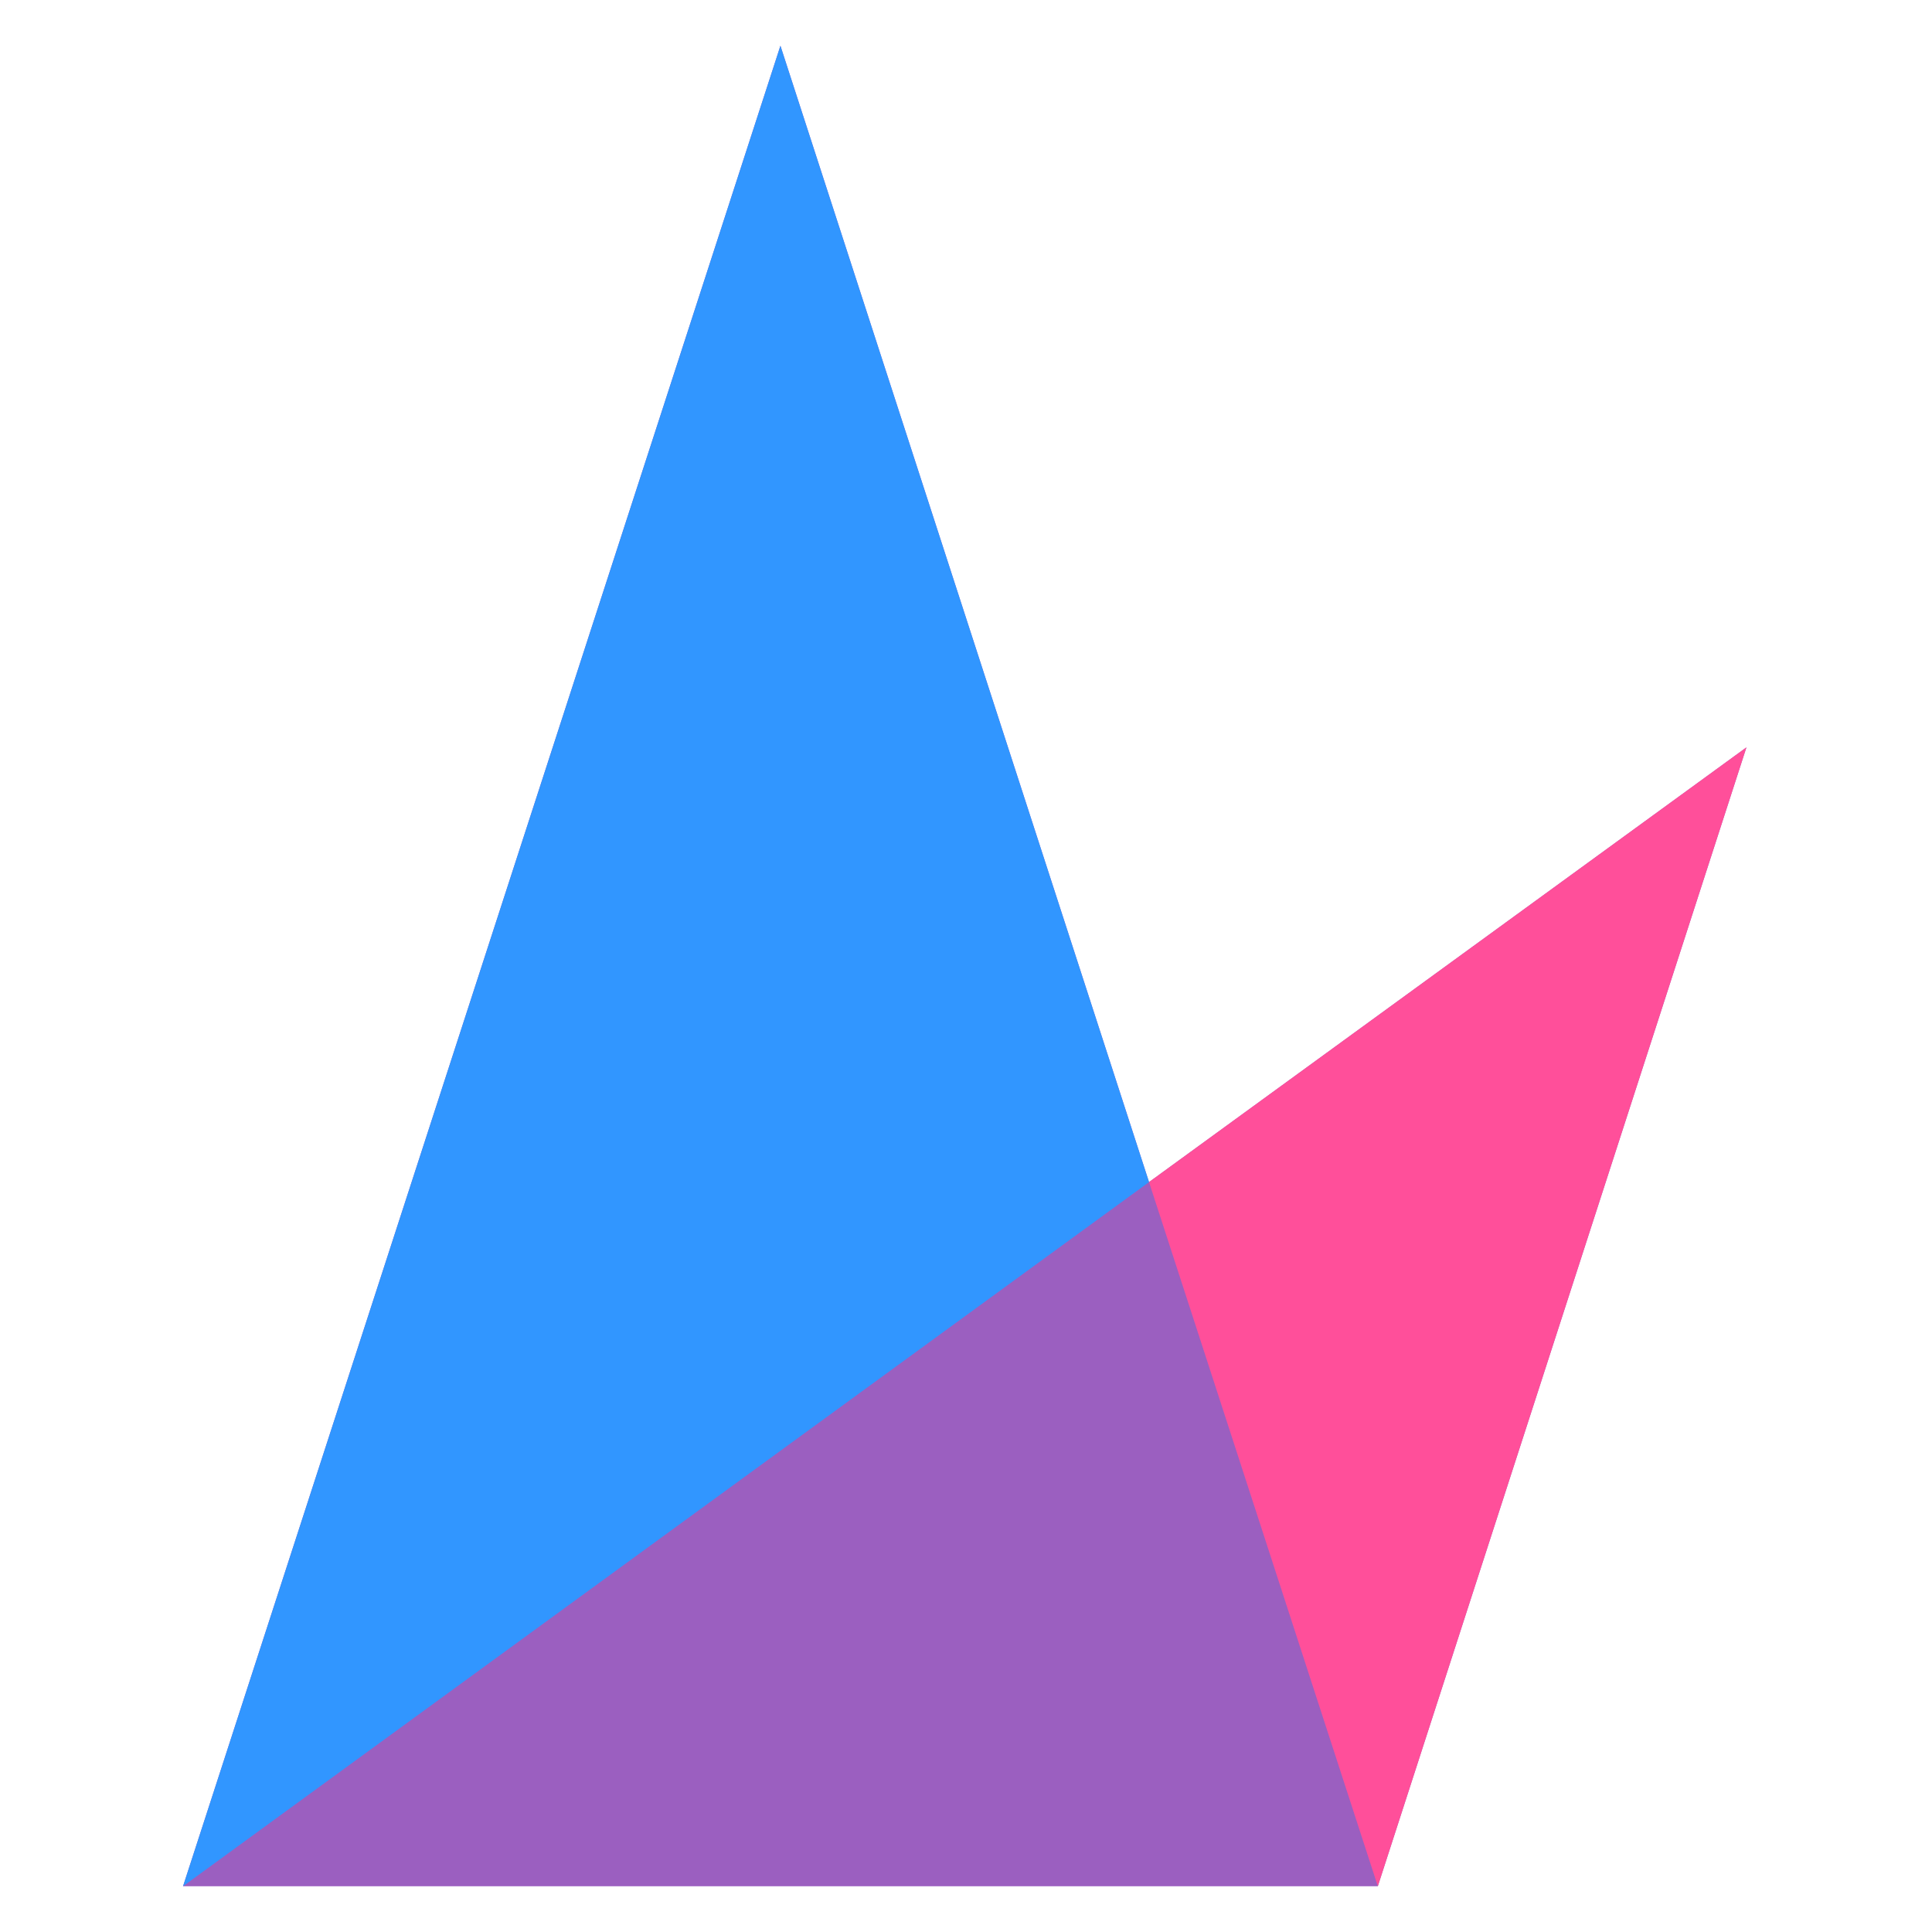
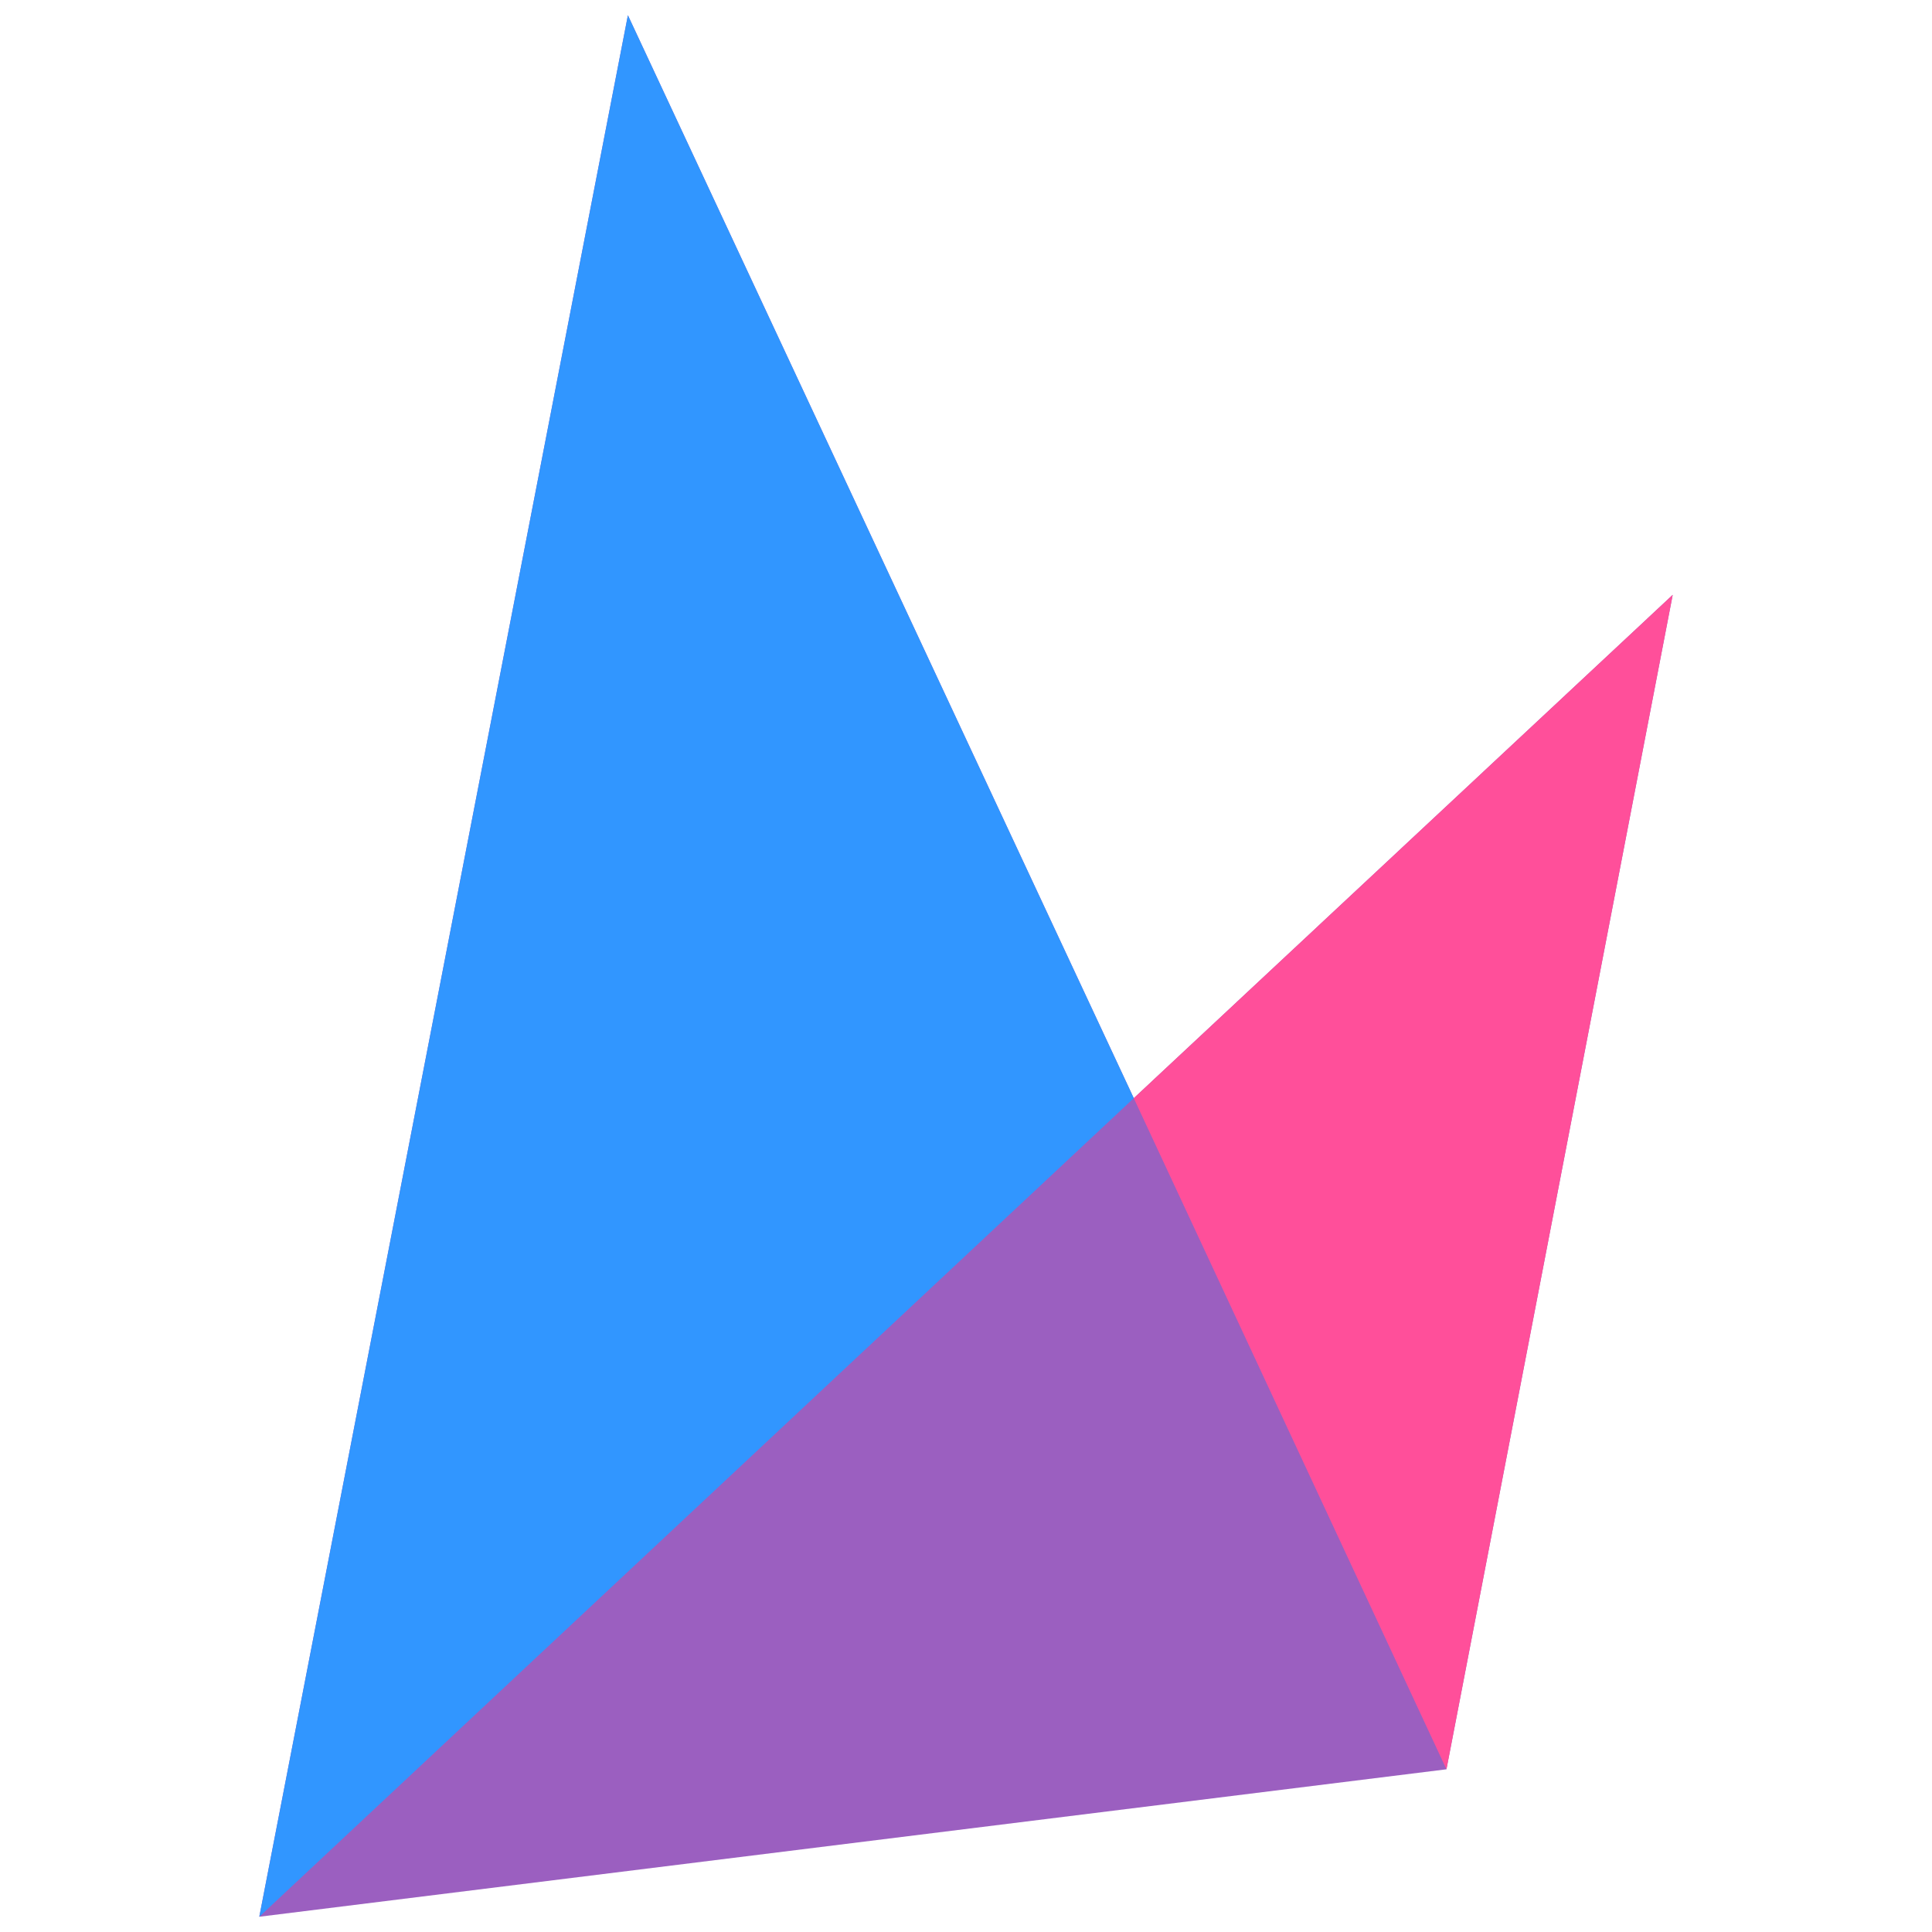
- <svg xmlns="http://www.w3.org/2000/svg" viewBox="205 130 760 760">
-   <path d="M277 872H747L892 424 657 595 512 148Z" fill="#9B5FC0" />
-   <path d="M277 872 657 595 512 148Z" fill="#3196FF" />
-   <path d="M657 595 747 872 892 424Z" fill="#FF4F9A" />
+ <svg xmlns="http://www.w3.org/2000/svg" viewBox="231 132 760 760">
+   <path d="M333 886 800 828 889 366 677 564 478 138Z" fill="#9B5FC0" />
+   <path d="M333 886 677 564 478 138Z" fill="#3196FF" />
+   <path d="M677 564 800 828 889 366Z" fill="#FF4F9A" />
</svg>
